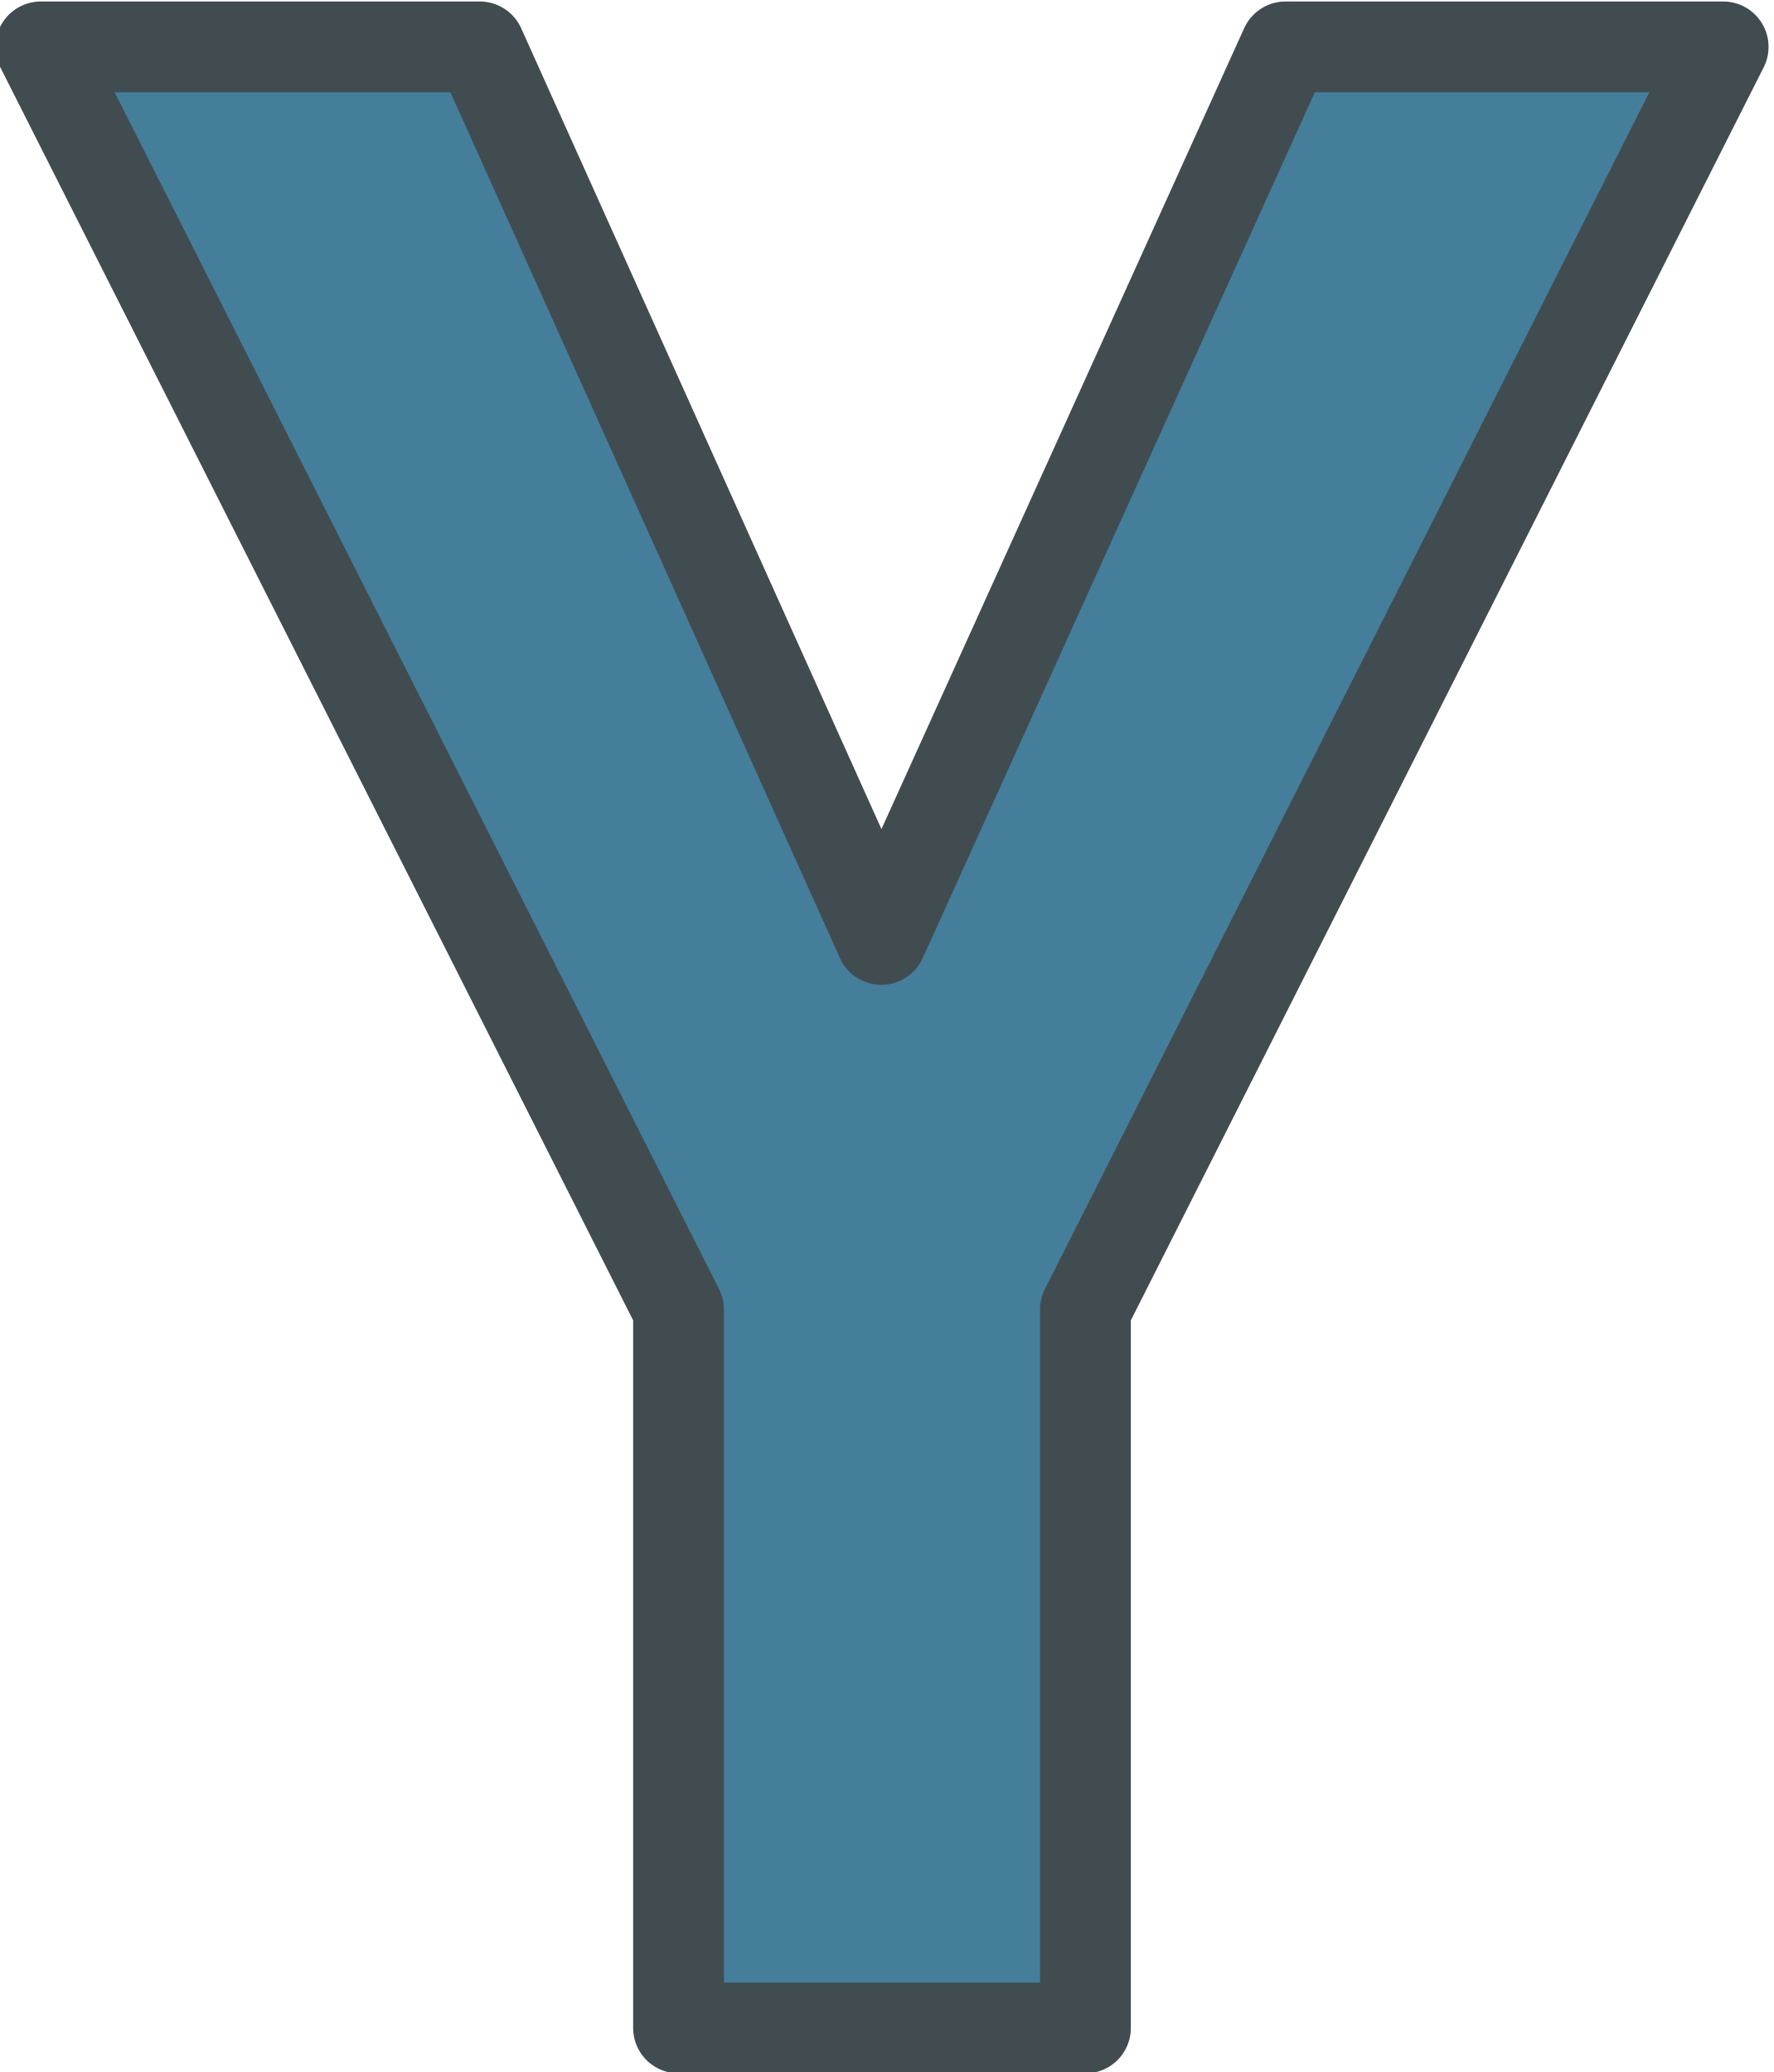
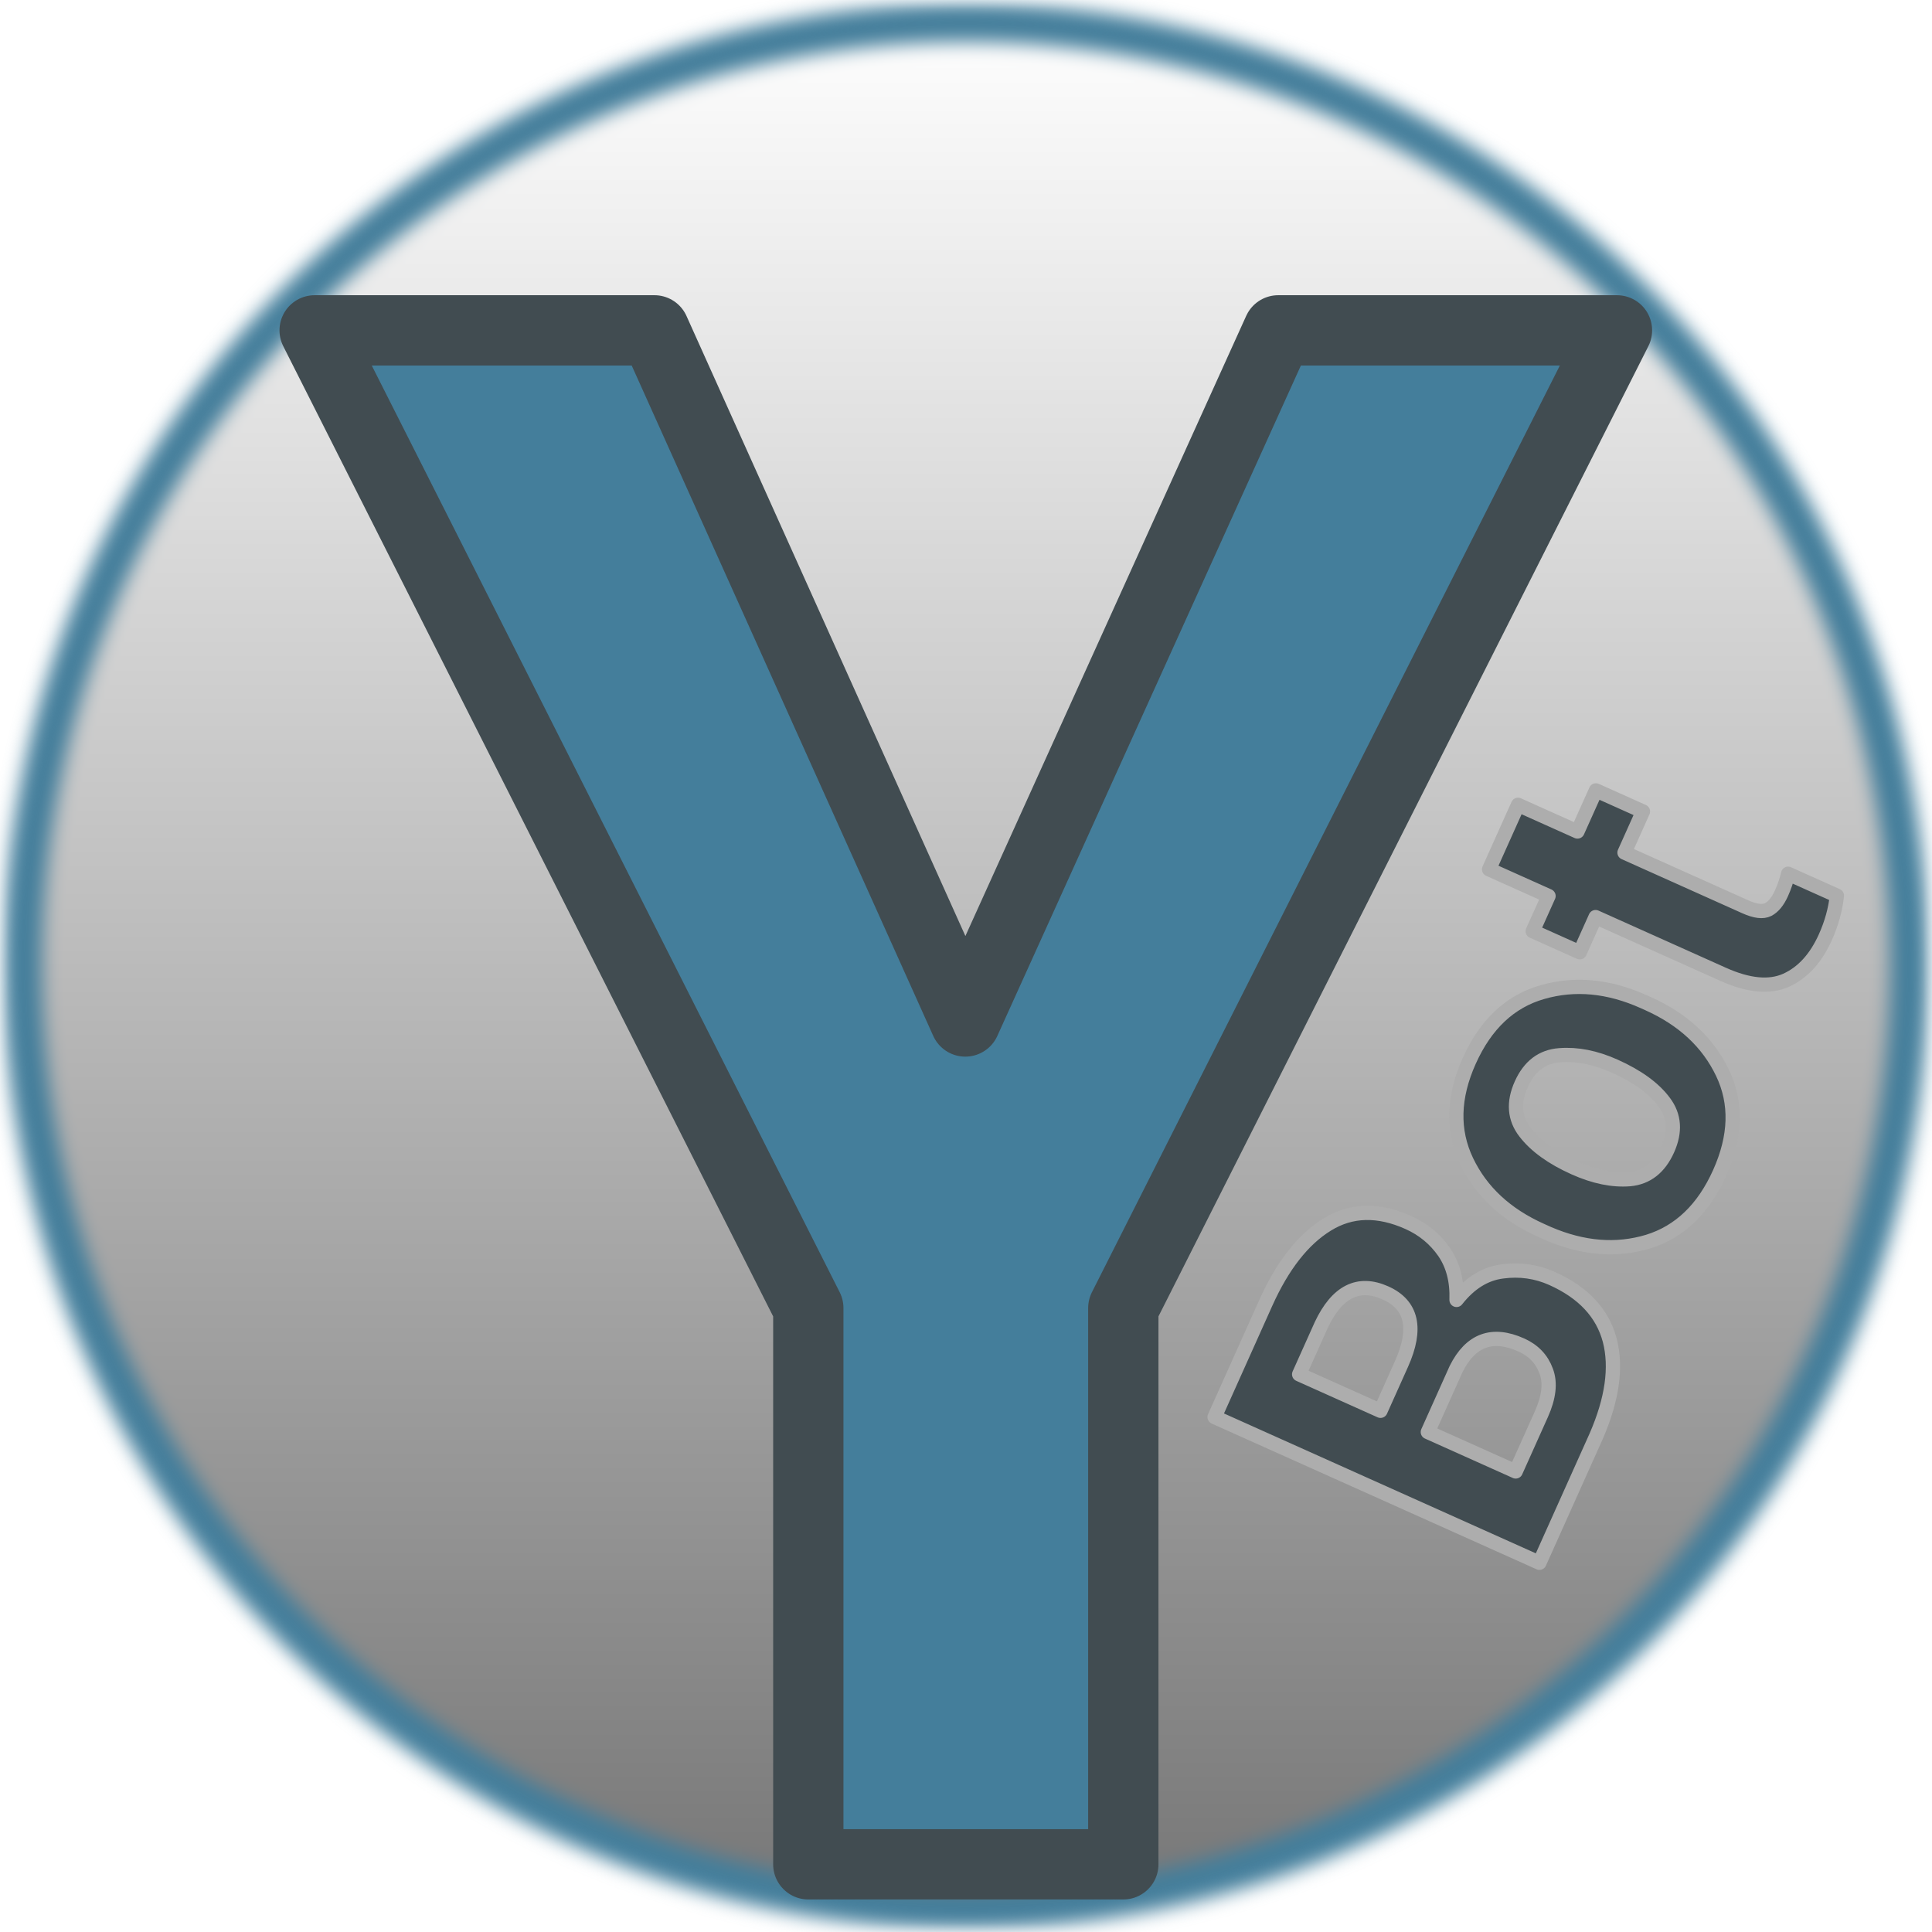
- <svg xmlns="http://www.w3.org/2000/svg" width="3.396mm" height="3.969mm" version="1.1" viewBox="0 0 3.396 3.969">
-   <g transform="translate(117.59 -131.63)">
-     <g transform="matrix(.044117 0 0 .044117 -112.41 129.62)">
-       <path d="m-79.156 86.351 17.548-38.755h18.996l-27.683 54.824v31.193h-17.664v-31.193l-27.683-54.824h19.054z" fill="#447e9b" stroke="#414c51" stroke-linecap="round" stroke-linejoin="round" stroke-width="3.942" style="paint-order:markers fill stroke" />
+ <svg xmlns="http://www.w3.org/2000/svg" xmlns:xlink="http://www.w3.org/1999/xlink" width="93.101mm" height="93.101mm" version="1.1" viewBox="0 0 93.101 93.101" id="svg8">
+   <defs id="defs12">
+     <linearGradient id="linearGradient857">
+       <stop style="stop-color:#757575;stop-opacity:1" offset="0" id="stop853" />
+       <stop style="stop-color:#ffffff;stop-opacity:1" offset="1" id="stop855" />
+     </linearGradient>
+     <linearGradient xlink:href="#linearGradient857" id="linearGradient861" x1="40.481" y1="92.604" x2="40.481" y2="-0.529" gradientUnits="userSpaceOnUse" spreadMethod="repeat" gradientTransform="translate(0.777511,0.777511)" />
+     <filter style="color-interpolation-filters:sRGB" id="filter871" x="-0.012" width="1.024" y="-0.012" height="1.024">
+       <feGaussianBlur stdDeviation="0.455" id="feGaussianBlur873" />
+     </filter>
+   </defs>
+   <circle style="opacity:1;fill:url(#linearGradient861);fill-opacity:1;stroke:#447e9b;stroke-width:1.844;stroke-linecap:round;stroke-linejoin:round;stroke-miterlimit:4;stroke-dasharray:none;stroke-opacity:1;paint-order:markers fill stroke;filter:url(#filter871)" id="path821" cx="46.55" cy="46.55" r="45.459" />
+   <g transform="matrix(19.47888,0,0,19.47888,2304.16,-2549.834)" id="g6">
+     <g transform="matrix(0.044117,0,0,0.044117,-112.41,129.62)" id="g4">
+       <path d="m -79.156,86.351 17.548,-38.755 h 18.996 l -27.683,54.824 v 31.193 H -87.959 V 102.42 l -27.683,-54.824 h 19.054 z" style="fill:#447e9b;stroke:#414c51;stroke-width:3.942;stroke-linecap:round;stroke-linejoin:round;paint-order:markers fill stroke" id="path2" />
    </g>
  </g>
+   <flowRoot xml:space="preserve" id="flowRoot896" style="fill:black;fill-opacity:1;stroke:none;font-family:sans-serif;font-style:normal;font-weight:normal;font-size:40px;line-height:1.25;letter-spacing:0px;word-spacing:0px">
+     <flowRegion id="flowRegion898">
+       <rect id="rect900" width="61" height="94" x="283" y="218.877" />
+     </flowRegion>
+     <flowPara id="flowPara902" />
+   </flowRoot>
+   <text xml:space="preserve" style="font-style:normal;font-weight:normal;font-size:24.13px;line-height:1.25;font-family:sans-serif;letter-spacing:0px;word-spacing:0px;opacity:1;fill:#414c51;fill-opacity:1;stroke:#adadad;stroke-width:0.687;stroke-linecap:round;stroke-linejoin:round;stroke-miterlimit:4;stroke-dasharray:none;stroke-opacity:1;paint-order:markers fill stroke" x="-39.88" y="98.508" id="text875" transform="rotate(-65.83897)">
+     <tspan id="tspan873" x="-39.88" y="98.508" style="font-style:normal;font-variant:normal;font-weight:bold;font-stretch:normal;font-family:Roboto;-inkscape-font-specification:'Roboto Bold';fill:#414c51;fill-opacity:1;stroke:#adadad;stroke-width:0.687;stroke-linecap:round;stroke-linejoin:round;stroke-miterlimit:4;stroke-dasharray:none;stroke-opacity:1;paint-order:markers fill stroke">Bot</tspan>
+   </text>
</svg>
